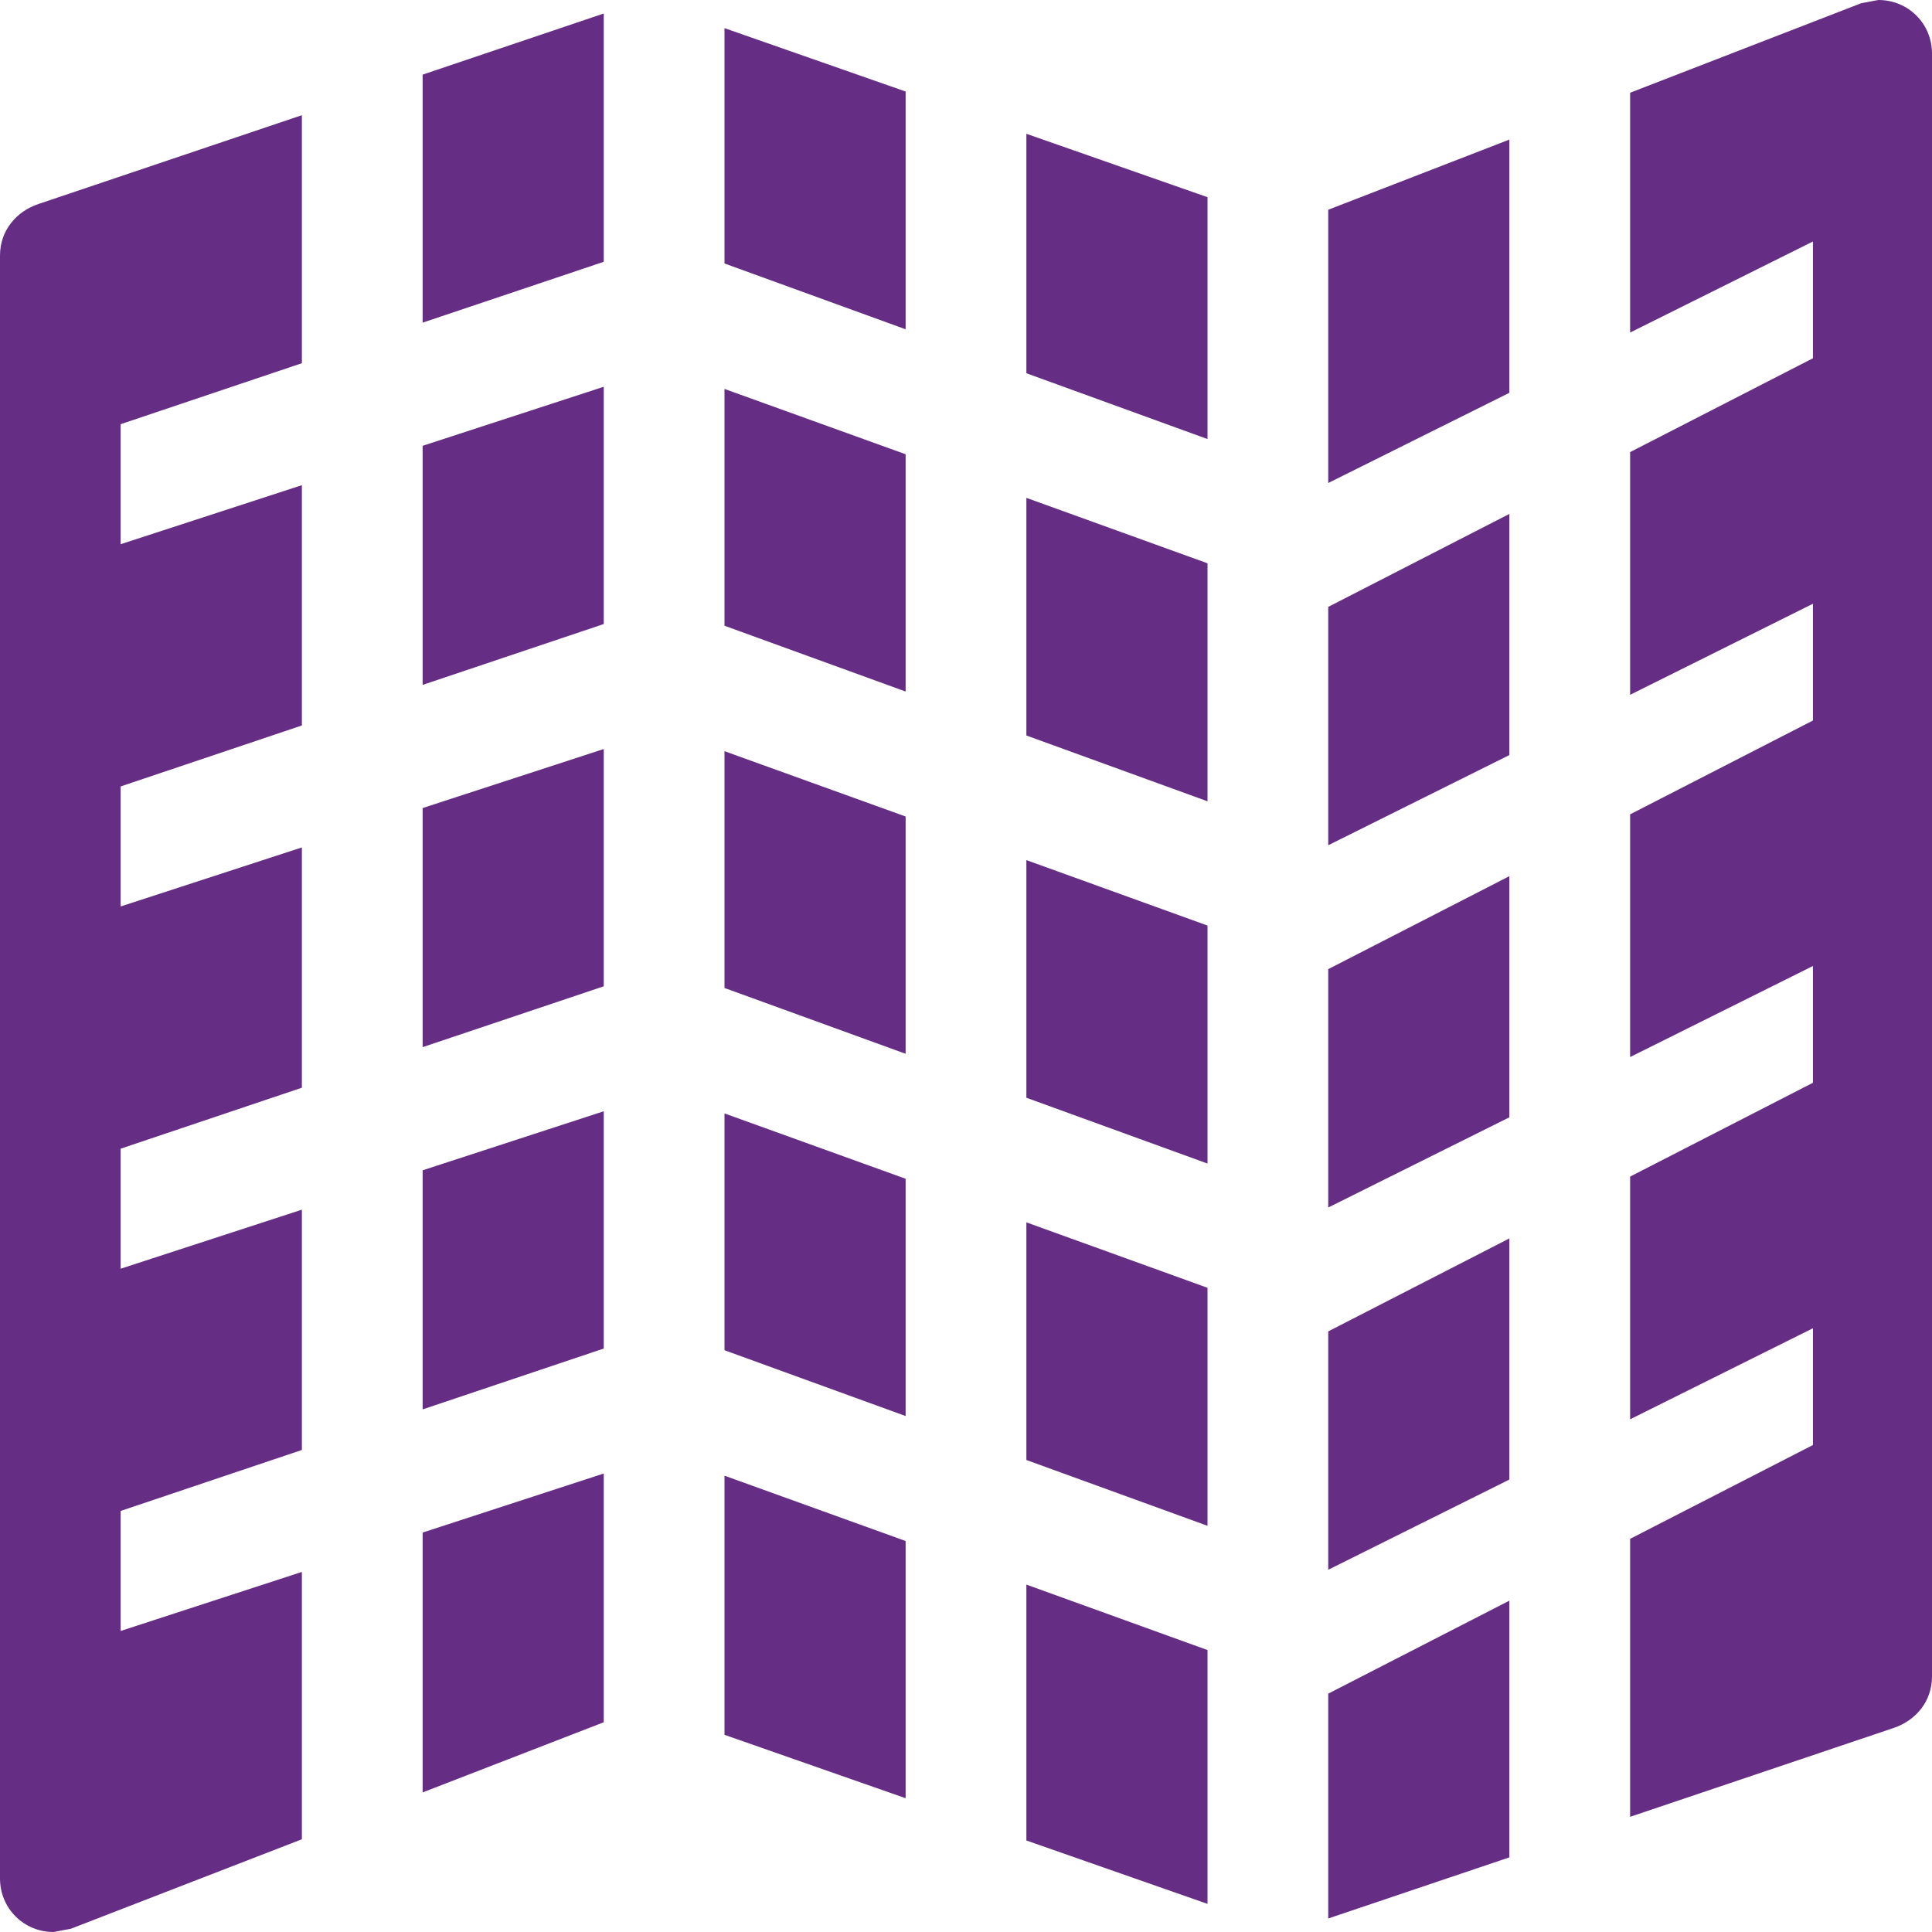
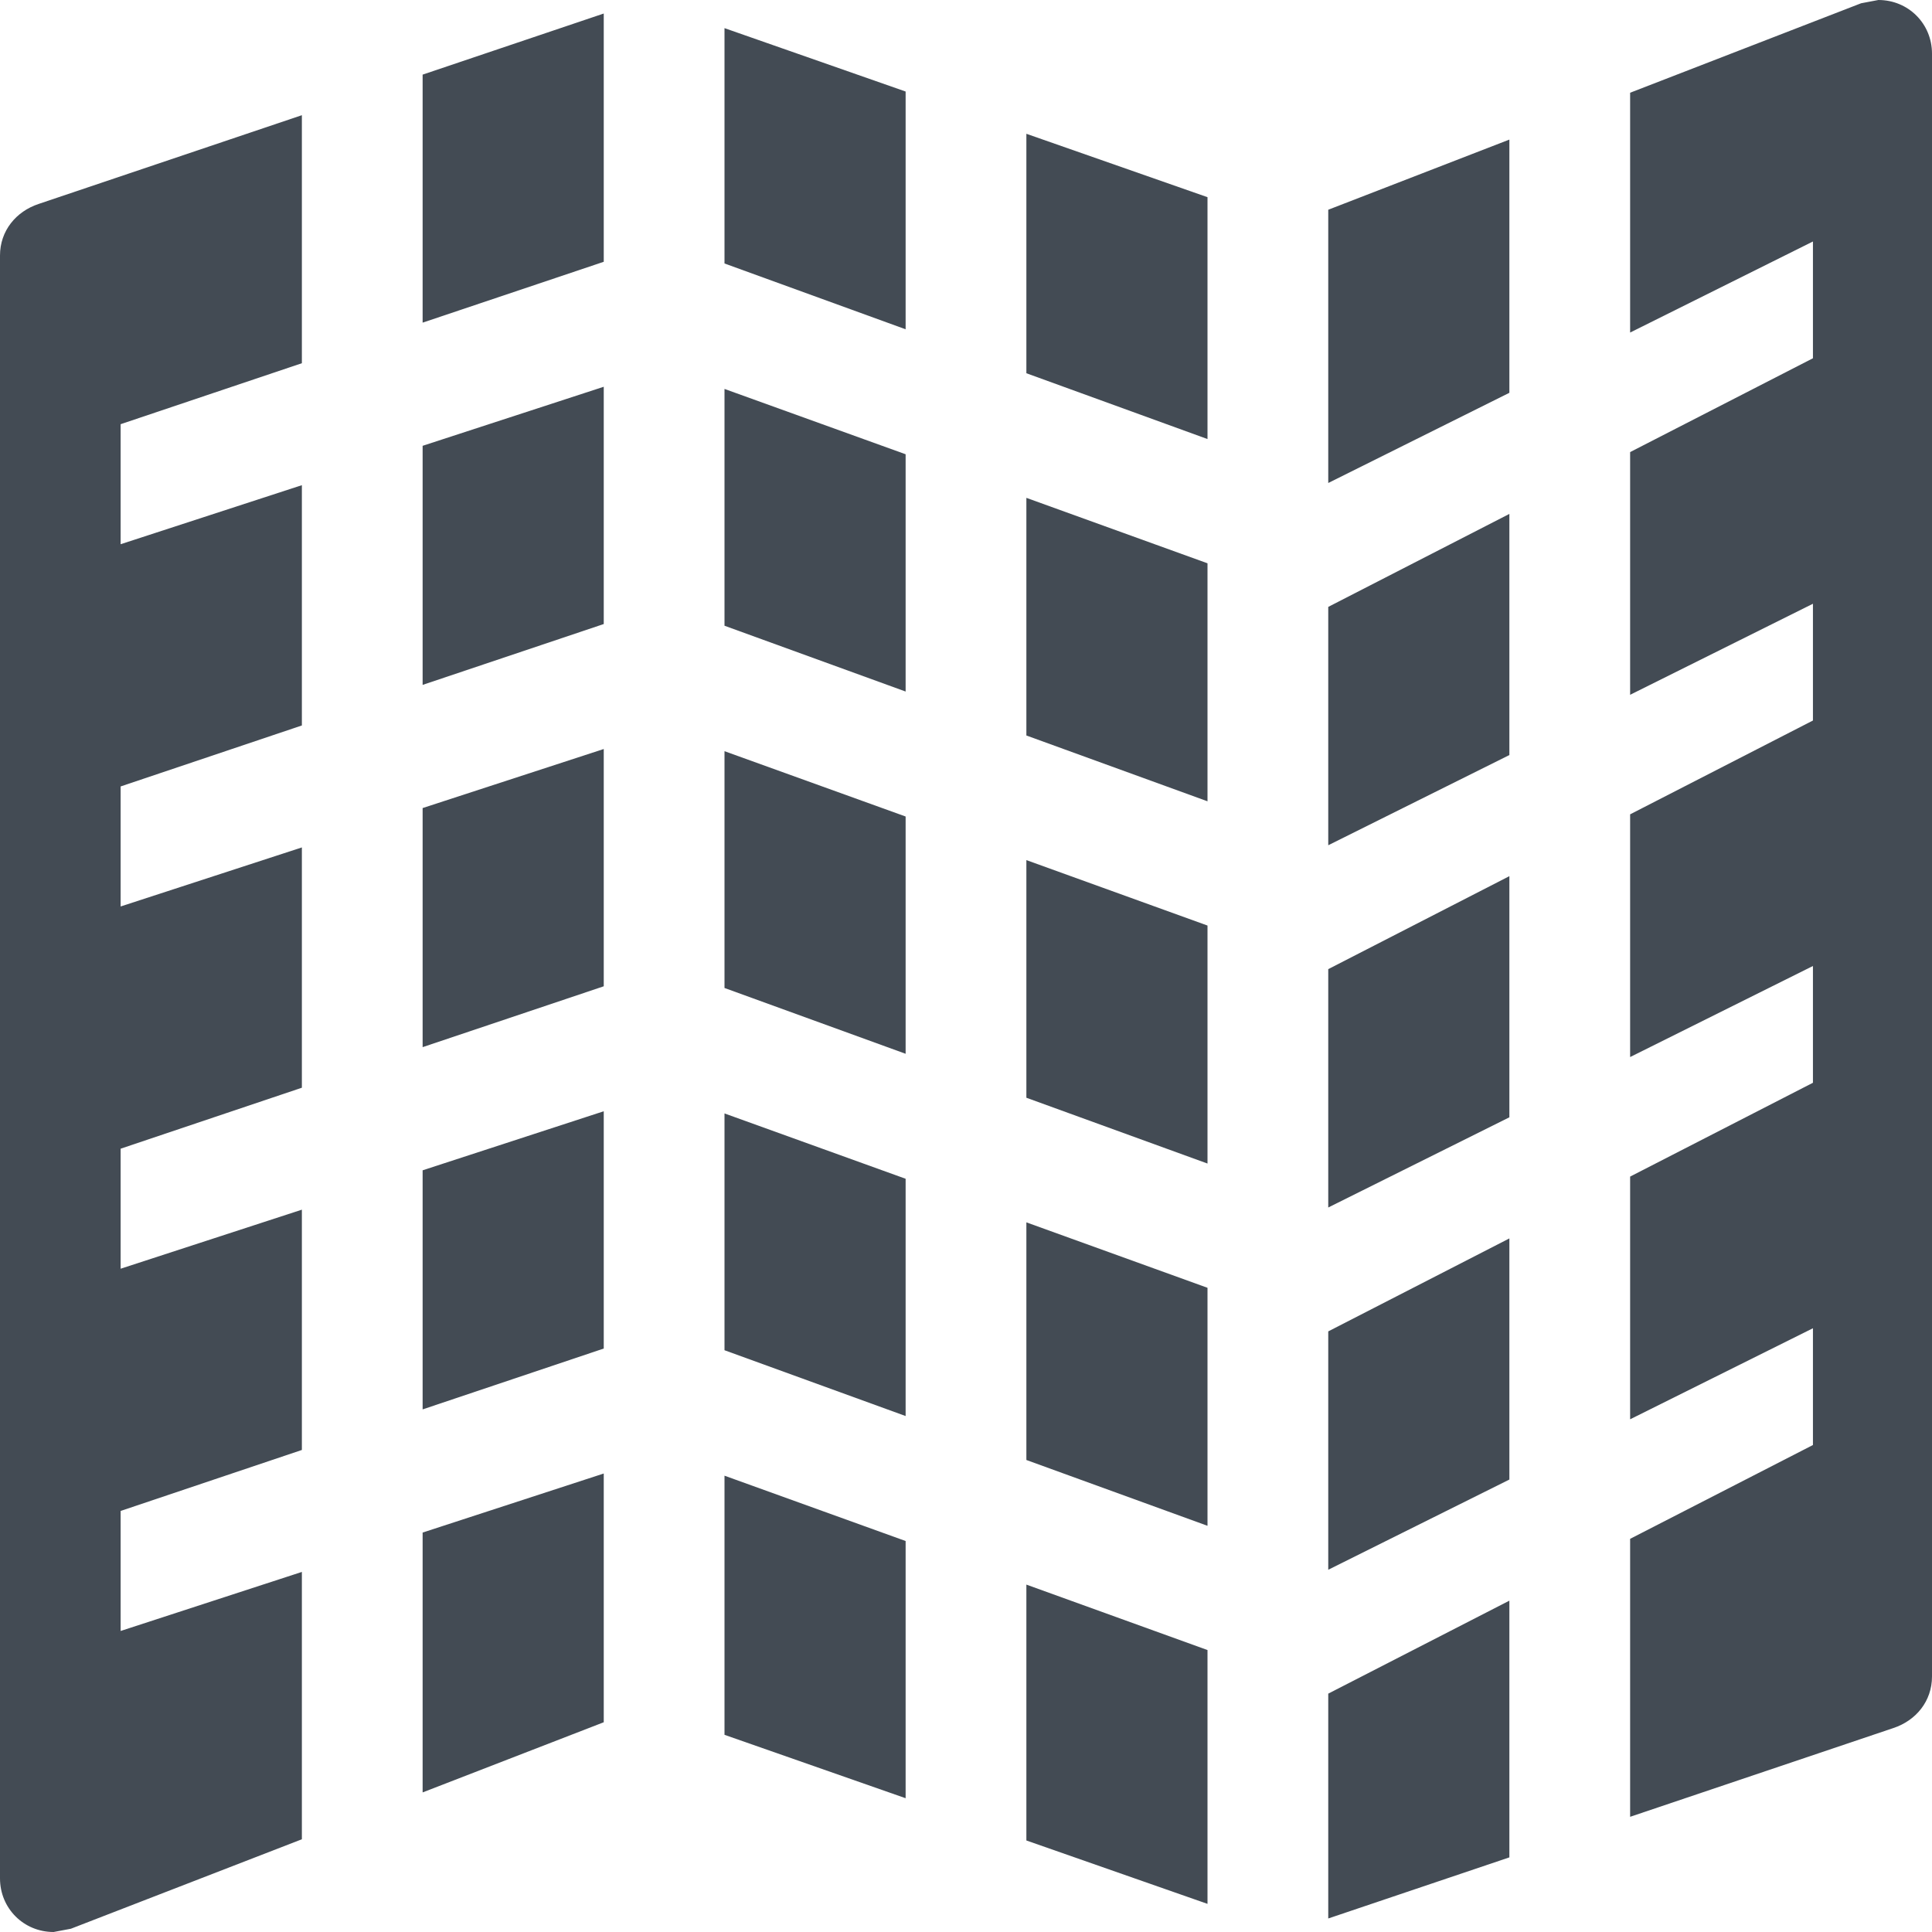
<svg xmlns="http://www.w3.org/2000/svg" width="16px" height="16px" viewBox="0 0 16 16" version="1.1">
  <g id="Page-1" stroke="none" stroke-width="1" fill="none" fill-rule="evenodd">
-     <g id="QGIS-icons" transform="translate(-869, -353)" fill="#662D85">
+     <g id="QGIS-icons-Copy" transform="translate(-869, -353)" fill="#434B54">
      <path d="M882.5,368.046 L882.5,365.744 L884.014,364.967 L884.014,364 L882.5,364.754 L882.5,362.744 L884.014,361.967 L884.014,361 L882.5,361.754 L882.5,359.744 L884.014,358.967 L884.014,358 L882.5,358.754 L882.5,356.744 L884.014,355.967 L884.014,355 L882.5,355.754 L882.5,353.768 L884.413,353.027 L884.556,353 C884.804,353 885,353.196 885,353.444 L885,366.884 C885,367.089 884.867,367.249 884.68,367.311 L882.5,368.046 Z M881.5,368.382 L880,368.888 L880,367.026 L881.5,366.256 L881.5,368.382 Z M879,368.767 L877.5,368.242 L877.5,366.123 L879,366.665 L879,368.767 Z M876.5,367.892 L875,367.367 L875,365.221 L876.5,365.762 L876.5,367.892 Z M874,367.263 L872.5,367.844 L872.5,365.692 L874,365.203 L874,367.263 Z M871.5,368.232 L869.587,368.973 L869.444,369 C869.196,369 869,368.804 869,368.556 L869,355.116 C869,354.911 869.133,354.751 869.32,354.689 L871.5,353.954 L871.5,356.008 L869.999,356.513 L869.999,357.507 L871.5,357.018 L871.5,359.008 L869.999,359.513 L869.999,360.507 L871.5,360.018 L871.5,362.008 L869.999,362.513 L869.999,363.507 L871.5,363.018 L871.5,365.008 L869.999,365.513 L869.999,366.507 L871.5,366.018 L871.5,368.232 Z M872.5,353.618 L874,353.112 L874,355.168 L872.5,355.672 L872.5,353.618 Z M875,353.233 L876.5,353.758 L876.5,355.727 L875,355.182 L875,353.233 Z M877.5,354.108 L879,354.633 L879,356.636 L877.5,356.091 L877.5,354.108 Z M880,354.737 L881.5,354.156 L881.5,356.253 L880,357 L880,354.737 Z M881.5,357.256 L881.5,359.253 L880,360 L880,358.026 L881.5,357.256 Z M881.5,365.253 L880,366 L880,364.026 L881.5,363.256 L881.5,365.253 Z M881.5,362.253 L880,363 L880,361.026 L881.5,360.256 L881.5,362.253 Z M879,357.665 L879,359.636 L877.5,359.091 L877.5,357.123 L879,357.665 Z M879,365.636 L877.5,365.091 L877.5,363.123 L879,363.665 L879,365.636 Z M879,362.636 L877.5,362.091 L877.5,360.123 L879,360.665 L879,362.636 Z M876.5,356.762 L876.5,358.727 L875,358.182 L875,356.221 L876.5,356.762 Z M876.5,364.727 L875,364.182 L875,362.221 L876.5,362.762 L876.5,364.727 Z M876.5,361.727 L875,361.182 L875,359.221 L876.5,359.762 L876.5,361.727 Z M874,356.203 L874,358.168 L872.5,358.672 L872.5,356.692 L874,356.203 Z M874,364.168 L872.5,364.672 L872.5,362.692 L874,362.203 L874,364.168 Z M874,361.168 L872.5,361.672 L872.5,359.692 L874,359.203 L874,361.168 Z" id="icon_background_tiles_16x16" />
    </g>
  </g>
</svg>
